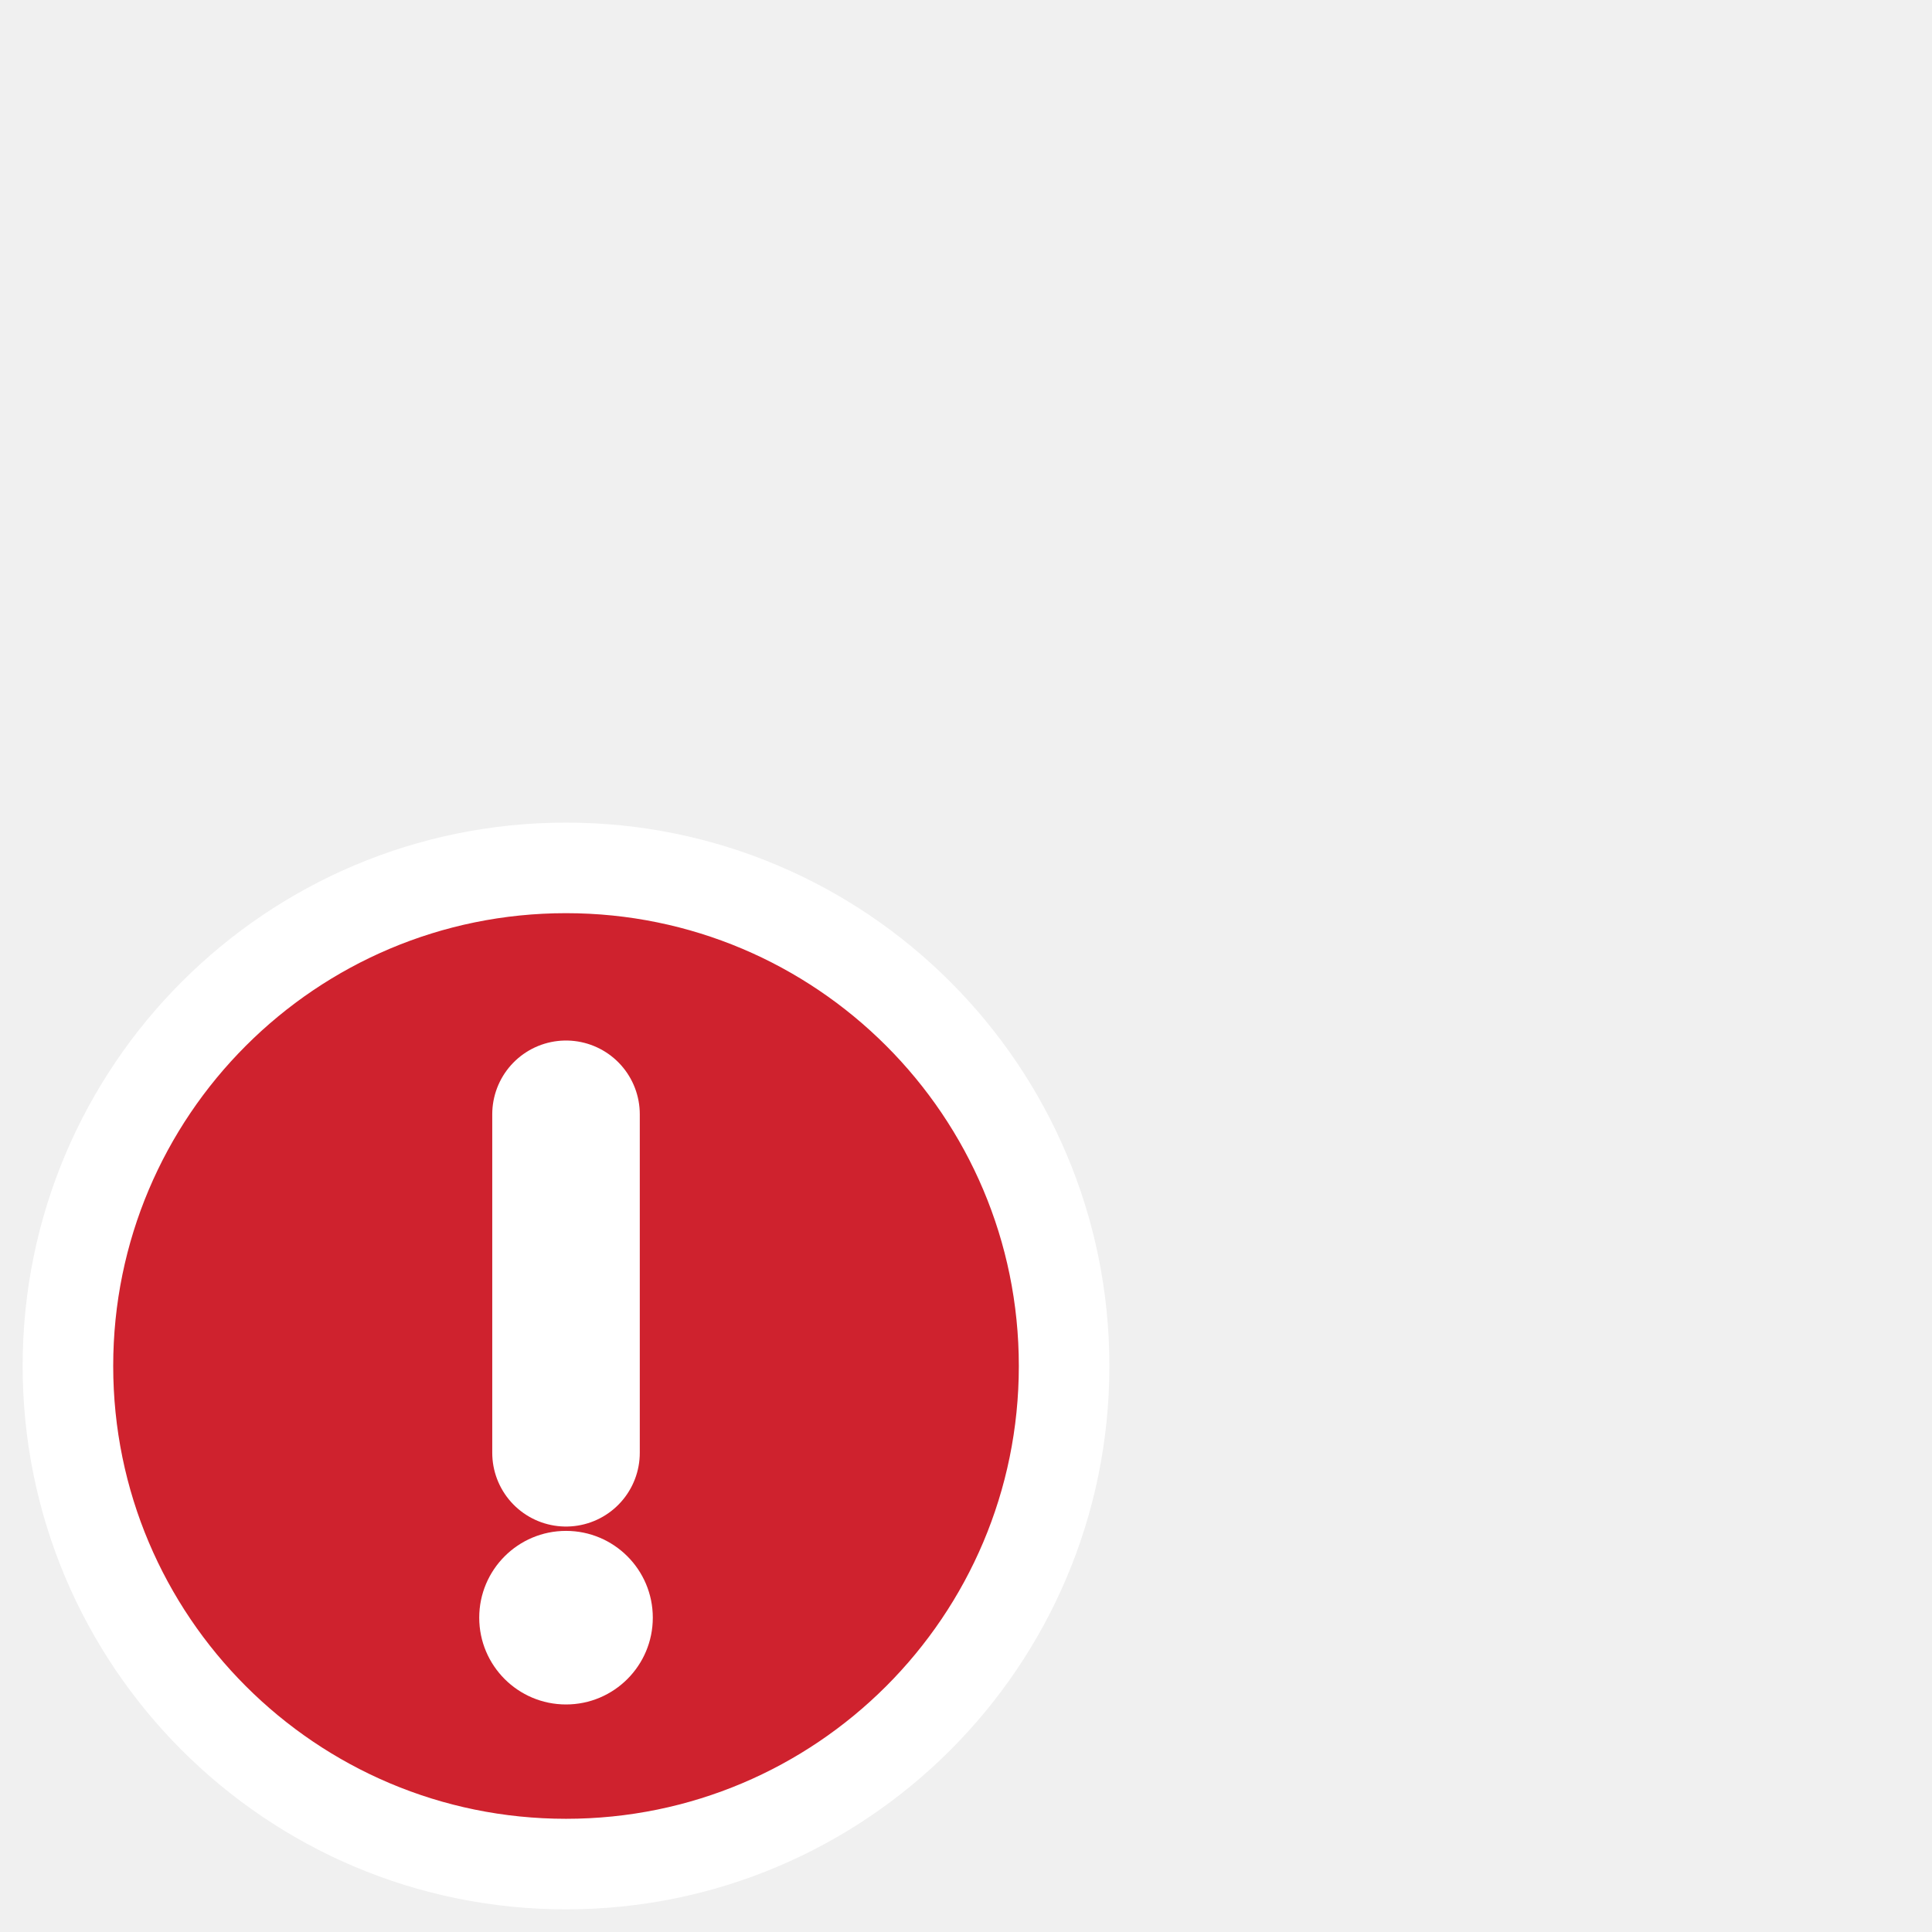
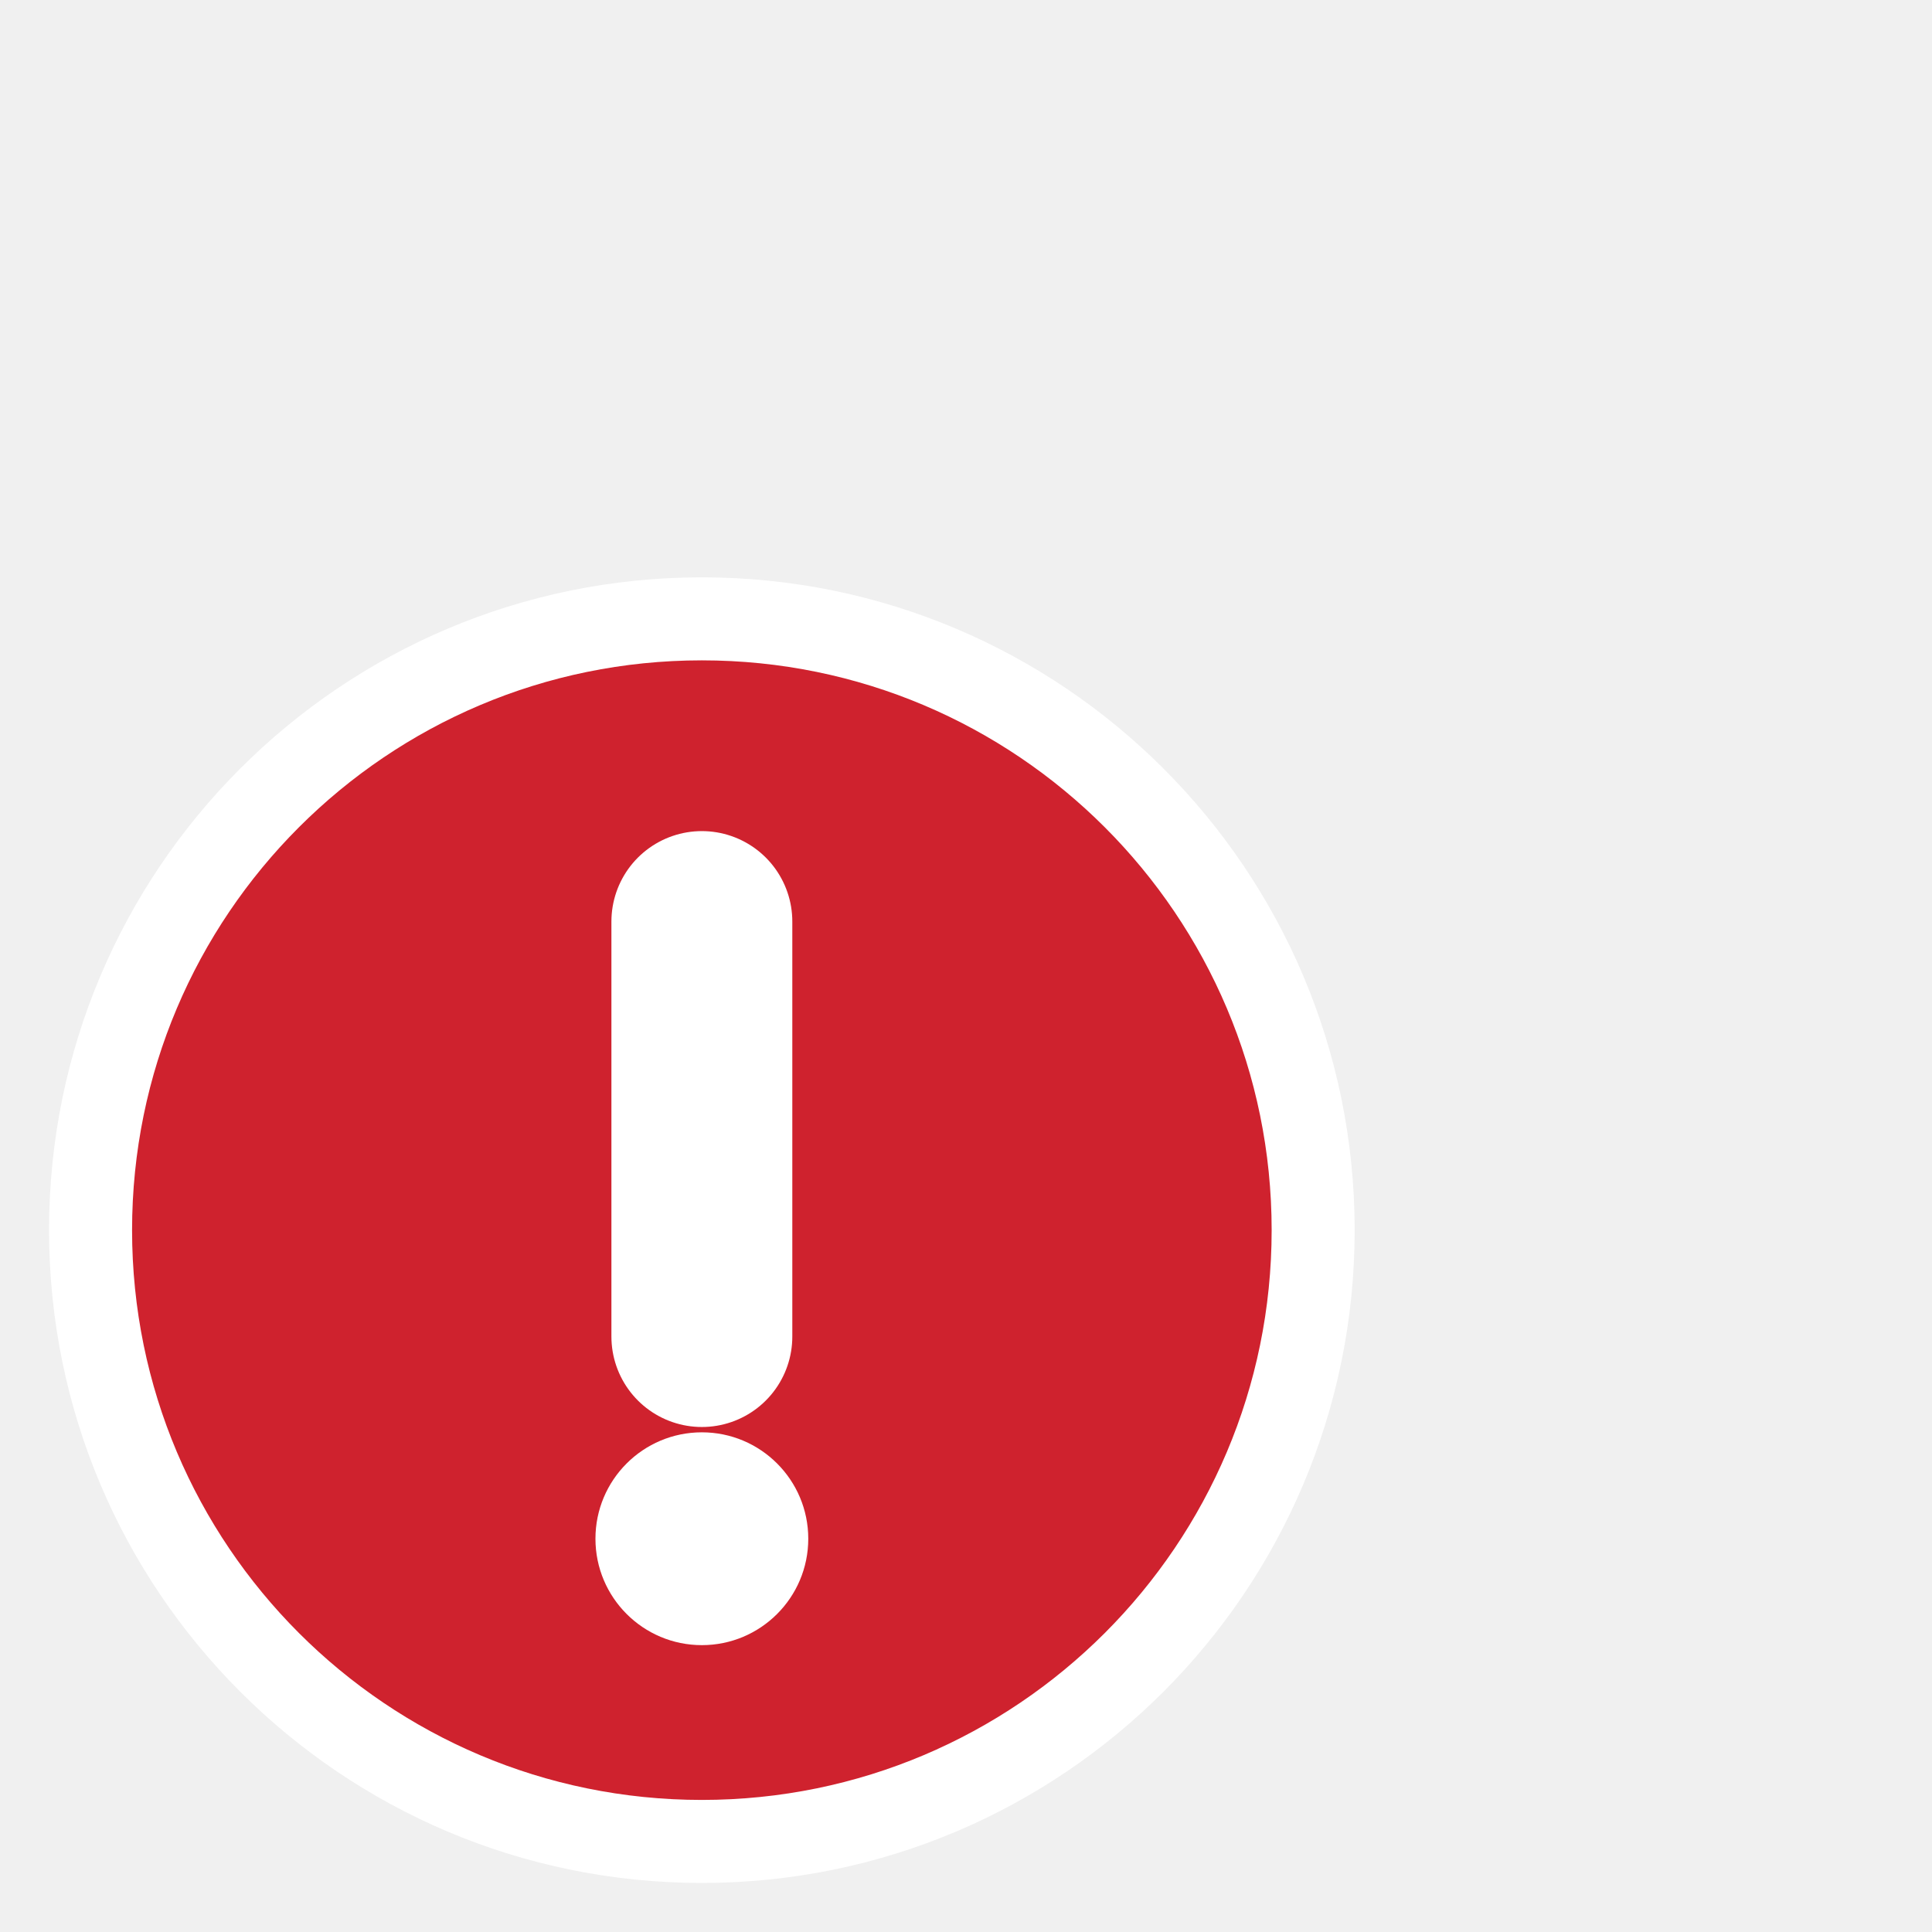
<svg xmlns="http://www.w3.org/2000/svg" width="512" height="512" viewBox="0 0 512 512">
-   <circle cx="150" cy="362" r="132" fill="#CF222E" stroke="#FFFFFF" stroke-width="24" />
-   <g transform="translate(150 362) scale(1.15)" fill="none" stroke="#FFFFFF" stroke-width="30" stroke-linecap="round" stroke-linejoin="round">
+   <circle cx="186" cy="326" r="162" fill="#CF222E" stroke="#FFFFFF" stroke-width="22" />
+   <g transform="translate(186 326) scale(1.41)" fill="none" stroke="#FFFFFF" stroke-width="30" stroke-linecap="round" stroke-linejoin="round">
    <path d="M0 -58 V20" stroke-width="34" />
    <circle cx="0" cy="58" r="20" fill="#FFFFFF" stroke="none" />
  </g>
</svg>
